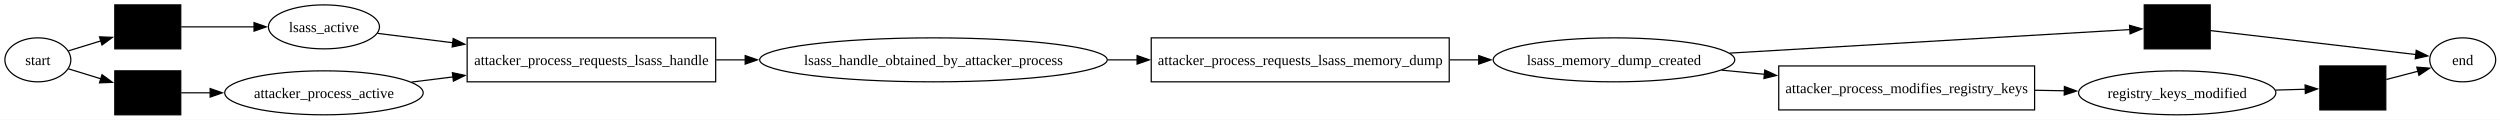
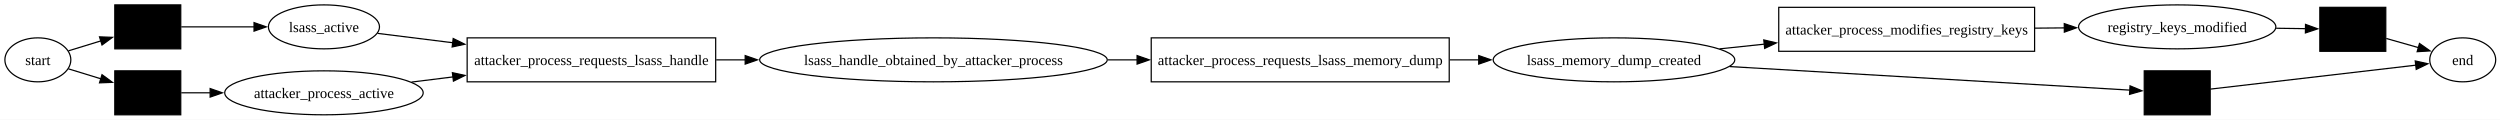
<svg xmlns="http://www.w3.org/2000/svg" width="2047pt" height="98pt" viewBox="0.00 0.00 2047.00 98.00">
  <g id="graph0" class="graph" transform="scale(1 1) rotate(0) translate(4 94)">
    <polygon fill="white" stroke="none" points="-4,4 -4,-94 2043.48,-94 2043.48,4 -4,4" />
    <g id="node1" class="node">
+       <polygon fill="white" stroke="black" points="582,-63 378.5,-63 378.5,-27 582,-27 582,-63" />
+       <text xml:space="preserve" text-anchor="middle" x="480.25" y="-40.73" font-family="Times New Roman,serif" font-size="12.00">attacker_process_requests_lsass_handle</text>
+     </g>
+     <g id="node8" class="node">
+       <ellipse fill="white" stroke="black" cx="760.31" cy="-45" rx="142.31" ry="18" />
+       <text xml:space="preserve" text-anchor="middle" x="760.31" y="-40.73" font-family="Times New Roman,serif" font-size="12.00">lsass_handle_obtained_by_attacker_process</text>
+     </g>
+     <g id="edge10" class="edge">
+       <path fill="none" stroke="black" d="M582.43,-45C590.24,-45 598.22,-45 606.27,-45" />
+       <polygon fill="black" stroke="black" points="606.16,-48.5 616.16,-45 606.16,-41.5 606.16,-48.5" />
+     </g>
+     <g id="node2" class="node">
      <polygon fill="black" stroke="black" points="144,-90 90,-90 90,-54 144,-54 144,-90" />
    </g>
-     <g id="node11" class="node">
+     <g id="node12" class="node">
      <ellipse fill="white" stroke="black" cx="261.25" cy="-72" rx="45.48" ry="18" />
      <text xml:space="preserve" text-anchor="middle" x="261.25" y="-67.72" font-family="Times New Roman,serif" font-size="12.00">lsass_active</text>
    </g>
-     <g id="edge13" class="edge">
+     <g id="edge6" class="edge">
      <path fill="none" stroke="black" d="M144.42,-72C161.24,-72 183.65,-72 204.29,-72" />
      <polygon fill="black" stroke="black" points="204,-75.5 214,-72 204,-68.5 204,-75.5" />
    </g>
-     <g id="node2" class="node">
+     <g id="node3" class="node">
      <polygon fill="white" stroke="black" points="1182.62,-63 938.62,-63 938.62,-27 1182.62,-27 1182.62,-63" />
      <text xml:space="preserve" text-anchor="middle" x="1060.62" y="-40.73" font-family="Times New Roman,serif" font-size="12.00">attacker_process_requests_lsass_memory_dump</text>
    </g>
-     <g id="node12" class="node">
+     <g id="node13" class="node">
      <ellipse fill="white" stroke="black" cx="1317.53" cy="-45" rx="98.9" ry="18" />
      <text xml:space="preserve" text-anchor="middle" x="1317.53" y="-40.73" font-family="Times New Roman,serif" font-size="12.00">lsass_memory_dump_created</text>
    </g>
-     <g id="edge3" class="edge">
+     <g id="edge11" class="edge">
      <path fill="none" stroke="black" d="M1183.1,-45C1191.03,-45 1198.99,-45 1206.85,-45" />
      <polygon fill="black" stroke="black" points="1206.78,-48.5 1216.78,-45 1206.78,-41.5 1206.78,-48.5" />
    </g>
-     <g id="node3" class="node">
-       <polygon fill="black" stroke="black" points="1805.7,-90 1751.7,-90 1751.7,-54 1805.7,-54 1805.7,-90" />
+     <g id="node4" class="node">
+       <polygon fill="white" stroke="black" points="1661.93,-88 1452.43,-88 1452.43,-52 1661.93,-52 1661.93,-88" />
+       <text xml:space="preserve" text-anchor="middle" x="1557.18" y="-65.72" font-family="Times New Roman,serif" font-size="12.00">attacker_process_modifies_registry_keys</text>
    </g>
-     <g id="node13" class="node">
+     <g id="node14" class="node">
+       <ellipse fill="white" stroke="black" cx="1778.7" cy="-72" rx="80.77" ry="18" />
+       <text xml:space="preserve" text-anchor="middle" x="1778.7" y="-67.72" font-family="Times New Roman,serif" font-size="12.00">registry_keys_modified</text>
+     </g>
+     <g id="edge3" class="edge">
+       <path fill="none" stroke="black" d="M1662.15,-70.95C1670.29,-71.02 1678.47,-71.1 1686.51,-71.17" />
+       <polygon fill="black" stroke="black" points="1686.22,-74.67 1696.25,-71.26 1686.28,-67.67 1686.22,-74.67" />
+     </g>
+     <g id="node5" class="node">
+       <polygon fill="black" stroke="black" points="144,-36 90,-36 90,0 144,0 144,-36" />
+     </g>
+     <g id="node11" class="node">
+       <ellipse fill="white" stroke="black" cx="261.25" cy="-18" rx="81.25" ry="18" />
+       <text xml:space="preserve" text-anchor="middle" x="261.25" y="-13.72" font-family="Times New Roman,serif" font-size="12.00">attacker_process_active</text>
+     </g>
+     <g id="edge5" class="edge">
+       <path fill="none" stroke="black" d="M144.42,-18C151.52,-18 159.61,-18 168.15,-18" />
+       <polygon fill="black" stroke="black" points="168.06,-21.5 178.06,-18 168.06,-14.5 168.06,-21.5" />
+     </g>
+     <g id="node6" class="node">
+       <polygon fill="black" stroke="black" points="1805.7,-36 1751.7,-36 1751.7,0 1805.7,0 1805.7,-36" />
+     </g>
+     <g id="node9" class="node">
      <ellipse fill="white" stroke="black" cx="2012.48" cy="-45" rx="27" ry="18" />
      <text xml:space="preserve" text-anchor="middle" x="2012.48" y="-40.73" font-family="Times New Roman,serif" font-size="12.00">end</text>
    </g>
-     <g id="edge10" class="edge">
-       <path fill="none" stroke="black" d="M1805.84,-68.96C1846.99,-64.16 1927.02,-54.84 1974.2,-49.34" />
-       <polygon fill="black" stroke="black" points="1974.41,-52.84 1983.93,-48.21 1973.6,-45.89 1974.41,-52.84" />
+     <g id="edge14" class="edge">
+       <path fill="none" stroke="black" d="M1805.84,-21.04C1846.99,-25.84 1927.02,-35.16 1974.2,-40.66" />
+       <polygon fill="black" stroke="black" points="1973.6,-44.11 1983.93,-41.79 1974.41,-37.16 1973.6,-44.11" />
    </g>
-     <g id="node4" class="node">
-       <polygon fill="white" stroke="black" points="582,-63 378.5,-63 378.5,-27 582,-27 582,-63" />
-       <text xml:space="preserve" text-anchor="middle" x="480.25" y="-40.73" font-family="Times New Roman,serif" font-size="12.00">attacker_process_requests_lsass_handle</text>
+     <g id="node7" class="node">
+       <polygon fill="black" stroke="black" points="1949.48,-88 1895.48,-88 1895.48,-52 1949.48,-52 1949.48,-88" />
    </g>
-     <g id="node9" class="node">
-       <ellipse fill="white" stroke="black" cx="760.31" cy="-45" rx="142.31" ry="18" />
-       <text xml:space="preserve" text-anchor="middle" x="760.31" y="-40.73" font-family="Times New Roman,serif" font-size="12.00">lsass_handle_obtained_by_attacker_process</text>
+     <g id="edge8" class="edge">
+       <path fill="none" stroke="black" d="M1949.88,-62.5C1958.21,-60.13 1967.55,-57.48 1976.38,-54.97" />
+       <polygon fill="black" stroke="black" points="1977.08,-58.41 1985.74,-52.31 1975.16,-51.68 1977.08,-58.41" />
+     </g>
+     <g id="edge1" class="edge">
+       <path fill="none" stroke="black" d="M903.04,-45C911.12,-45 919.22,-45 927.25,-45" />
+       <polygon fill="black" stroke="black" points="927.04,-48.5 937.04,-45 927.04,-41.5 927.04,-48.5" />
+     </g>
+     <g id="node10" class="node">
+       <ellipse fill="white" stroke="black" cx="27" cy="-45" rx="27" ry="18" />
+       <text xml:space="preserve" text-anchor="middle" x="27" y="-40.73" font-family="Times New Roman,serif" font-size="12.00">start</text>
+     </g>
+     <g id="edge13" class="edge">
+       <path fill="none" stroke="black" d="M52.05,-52.38C60.3,-54.91 69.73,-57.8 78.78,-60.58" />
+       <polygon fill="black" stroke="black" points="77.47,-63.84 88.06,-63.43 79.53,-57.15 77.47,-63.84" />
    </g>
    <g id="edge4" class="edge">
-       <path fill="none" stroke="black" d="M582.43,-45C590.24,-45 598.22,-45 606.27,-45" />
-       <polygon fill="black" stroke="black" points="606.16,-48.5 616.16,-45 606.16,-41.5 606.16,-48.5" />
+       <path fill="none" stroke="black" d="M52.05,-37.62C60.3,-35.09 69.73,-32.2 78.78,-29.42" />
+       <polygon fill="black" stroke="black" points="79.53,-32.85 88.06,-26.57 77.47,-26.16 79.53,-32.85" />
    </g>
-     <g id="node5" class="node">
-       <polygon fill="white" stroke="black" points="1661.93,-40 1452.43,-40 1452.43,-4 1661.93,-4 1661.93,-40" />
-       <text xml:space="preserve" text-anchor="middle" x="1557.18" y="-17.73" font-family="Times New Roman,serif" font-size="12.00">attacker_process_modifies_registry_keys</text>
-     </g>
-     <g id="node10" class="node">
-       <ellipse fill="white" stroke="black" cx="1778.7" cy="-18" rx="80.77" ry="18" />
-       <text xml:space="preserve" text-anchor="middle" x="1778.7" y="-13.72" font-family="Times New Roman,serif" font-size="12.00">registry_keys_modified</text>
-     </g>
-     <g id="edge6" class="edge">
-       <path fill="none" stroke="black" d="M1662.15,-20.11C1670.29,-19.96 1678.47,-19.81 1686.51,-19.66" />
-       <polygon fill="black" stroke="black" points="1686.32,-23.17 1696.25,-19.48 1686.19,-16.17 1686.32,-23.17" />
-     </g>
-     <g id="node6" class="node">
-       <polygon fill="black" stroke="black" points="144,-36 90,-36 90,0 144,0 144,-36" />
-     </g>
-     <g id="node8" class="node">
-       <ellipse fill="white" stroke="black" cx="261.25" cy="-18" rx="81.25" ry="18" />
-       <text xml:space="preserve" text-anchor="middle" x="261.25" y="-13.72" font-family="Times New Roman,serif" font-size="12.00">attacker_process_active</text>
-     </g>
-     <g id="edge8" class="edge">
-       <path fill="none" stroke="black" d="M144.42,-18C151.52,-18 159.61,-18 168.15,-18" />
-       <polygon fill="black" stroke="black" points="168.06,-21.5 178.06,-18 168.06,-14.5 168.06,-21.5" />
-     </g>
-     <g id="node7" class="node">
-       <polygon fill="black" stroke="black" points="1949.48,-40 1895.48,-40 1895.48,-4 1949.48,-4 1949.48,-40" />
-     </g>
-     <g id="edge15" class="edge">
-       <path fill="none" stroke="black" d="M1949.88,-28.9C1958.05,-31.04 1967.18,-33.42 1975.87,-35.69" />
-       <polygon fill="black" stroke="black" points="1974.87,-39.05 1985.43,-38.19 1976.64,-32.28 1974.87,-39.05" />
-     </g>
-     <g id="edge11" class="edge">
+     <g id="edge9" class="edge">
      <path fill="none" stroke="black" d="M333.01,-26.8C343.97,-28.17 355.53,-29.61 367.14,-31.05" />
      <polygon fill="black" stroke="black" points="366.41,-34.49 376.76,-32.25 367.27,-27.54 366.41,-34.49" />
    </g>
    <g id="edge2" class="edge">
-       <path fill="none" stroke="black" d="M903.04,-45C911.12,-45 919.22,-45 927.25,-45" />
-       <polygon fill="black" stroke="black" points="927.04,-48.5 937.04,-45 927.04,-41.5 927.04,-48.5" />
-     </g>
-     <g id="edge14" class="edge">
-       <path fill="none" stroke="black" d="M1859.29,-20.25C1867.74,-20.48 1876.03,-20.72 1883.65,-20.93" />
-       <polygon fill="black" stroke="black" points="1883.41,-24.43 1893.51,-21.21 1883.61,-17.43 1883.41,-24.43" />
-     </g>
-     <g id="edge1" class="edge">
      <path fill="none" stroke="black" d="M305.12,-66.67C323.09,-64.43 344.9,-61.72 366.91,-58.98" />
      <polygon fill="black" stroke="black" points="367.08,-62.48 376.57,-57.78 366.22,-55.54 367.08,-62.48" />
    </g>
-     <g id="edge9" class="edge">
-       <path fill="none" stroke="black" d="M1412.28,-50.51C1513.2,-56.45 1668.79,-65.6 1739.9,-69.78" />
-       <polygon fill="black" stroke="black" points="1739.67,-73.27 1749.86,-70.36 1740.08,-66.28 1739.67,-73.27" />
-     </g>
-     <g id="edge5" class="edge">
-       <path fill="none" stroke="black" d="M1405.67,-36.57C1417.11,-35.46 1428.98,-34.31 1440.8,-33.17" />
-       <polygon fill="black" stroke="black" points="1440.99,-36.66 1450.6,-32.22 1440.31,-29.7 1440.99,-36.66" />
-     </g>
-     <g id="node14" class="node">
-       <ellipse fill="white" stroke="black" cx="27" cy="-45" rx="27" ry="18" />
-       <text xml:space="preserve" text-anchor="middle" x="27" y="-40.73" font-family="Times New Roman,serif" font-size="12.00">start</text>
-     </g>
    <g id="edge12" class="edge">
-       <path fill="none" stroke="black" d="M52.05,-52.38C60.3,-54.91 69.73,-57.8 78.78,-60.58" />
-       <polygon fill="black" stroke="black" points="77.47,-63.84 88.06,-63.43 79.53,-57.15 77.47,-63.84" />
+       <path fill="none" stroke="black" d="M1403.99,-53.99C1415.91,-55.24 1428.32,-56.55 1440.68,-57.85" />
+       <polygon fill="black" stroke="black" points="1440.18,-61.32 1450.49,-58.88 1440.91,-54.36 1440.18,-61.32" />
    </g>
    <g id="edge7" class="edge">
-       <path fill="none" stroke="black" d="M52.05,-37.62C60.3,-35.09 69.73,-32.2 78.78,-29.42" />
-       <polygon fill="black" stroke="black" points="79.53,-32.85 88.06,-26.57 77.47,-26.16 79.53,-32.85" />
+       <path fill="none" stroke="black" d="M1412.28,-39.49C1513.2,-33.55 1668.79,-24.4 1739.9,-20.22" />
+       <polygon fill="black" stroke="black" points="1740.08,-23.72 1749.86,-19.64 1739.67,-16.73 1740.08,-23.72" />
+     </g>
+     <g id="edge15" class="edge">
+       <path fill="none" stroke="black" d="M1859.71,-70.87C1868.11,-70.75 1876.35,-70.64 1883.93,-70.53" />
+       <polygon fill="black" stroke="black" points="1883.76,-74.03 1893.71,-70.39 1883.66,-67.03 1883.76,-74.03" />
    </g>
  </g>
</svg>
